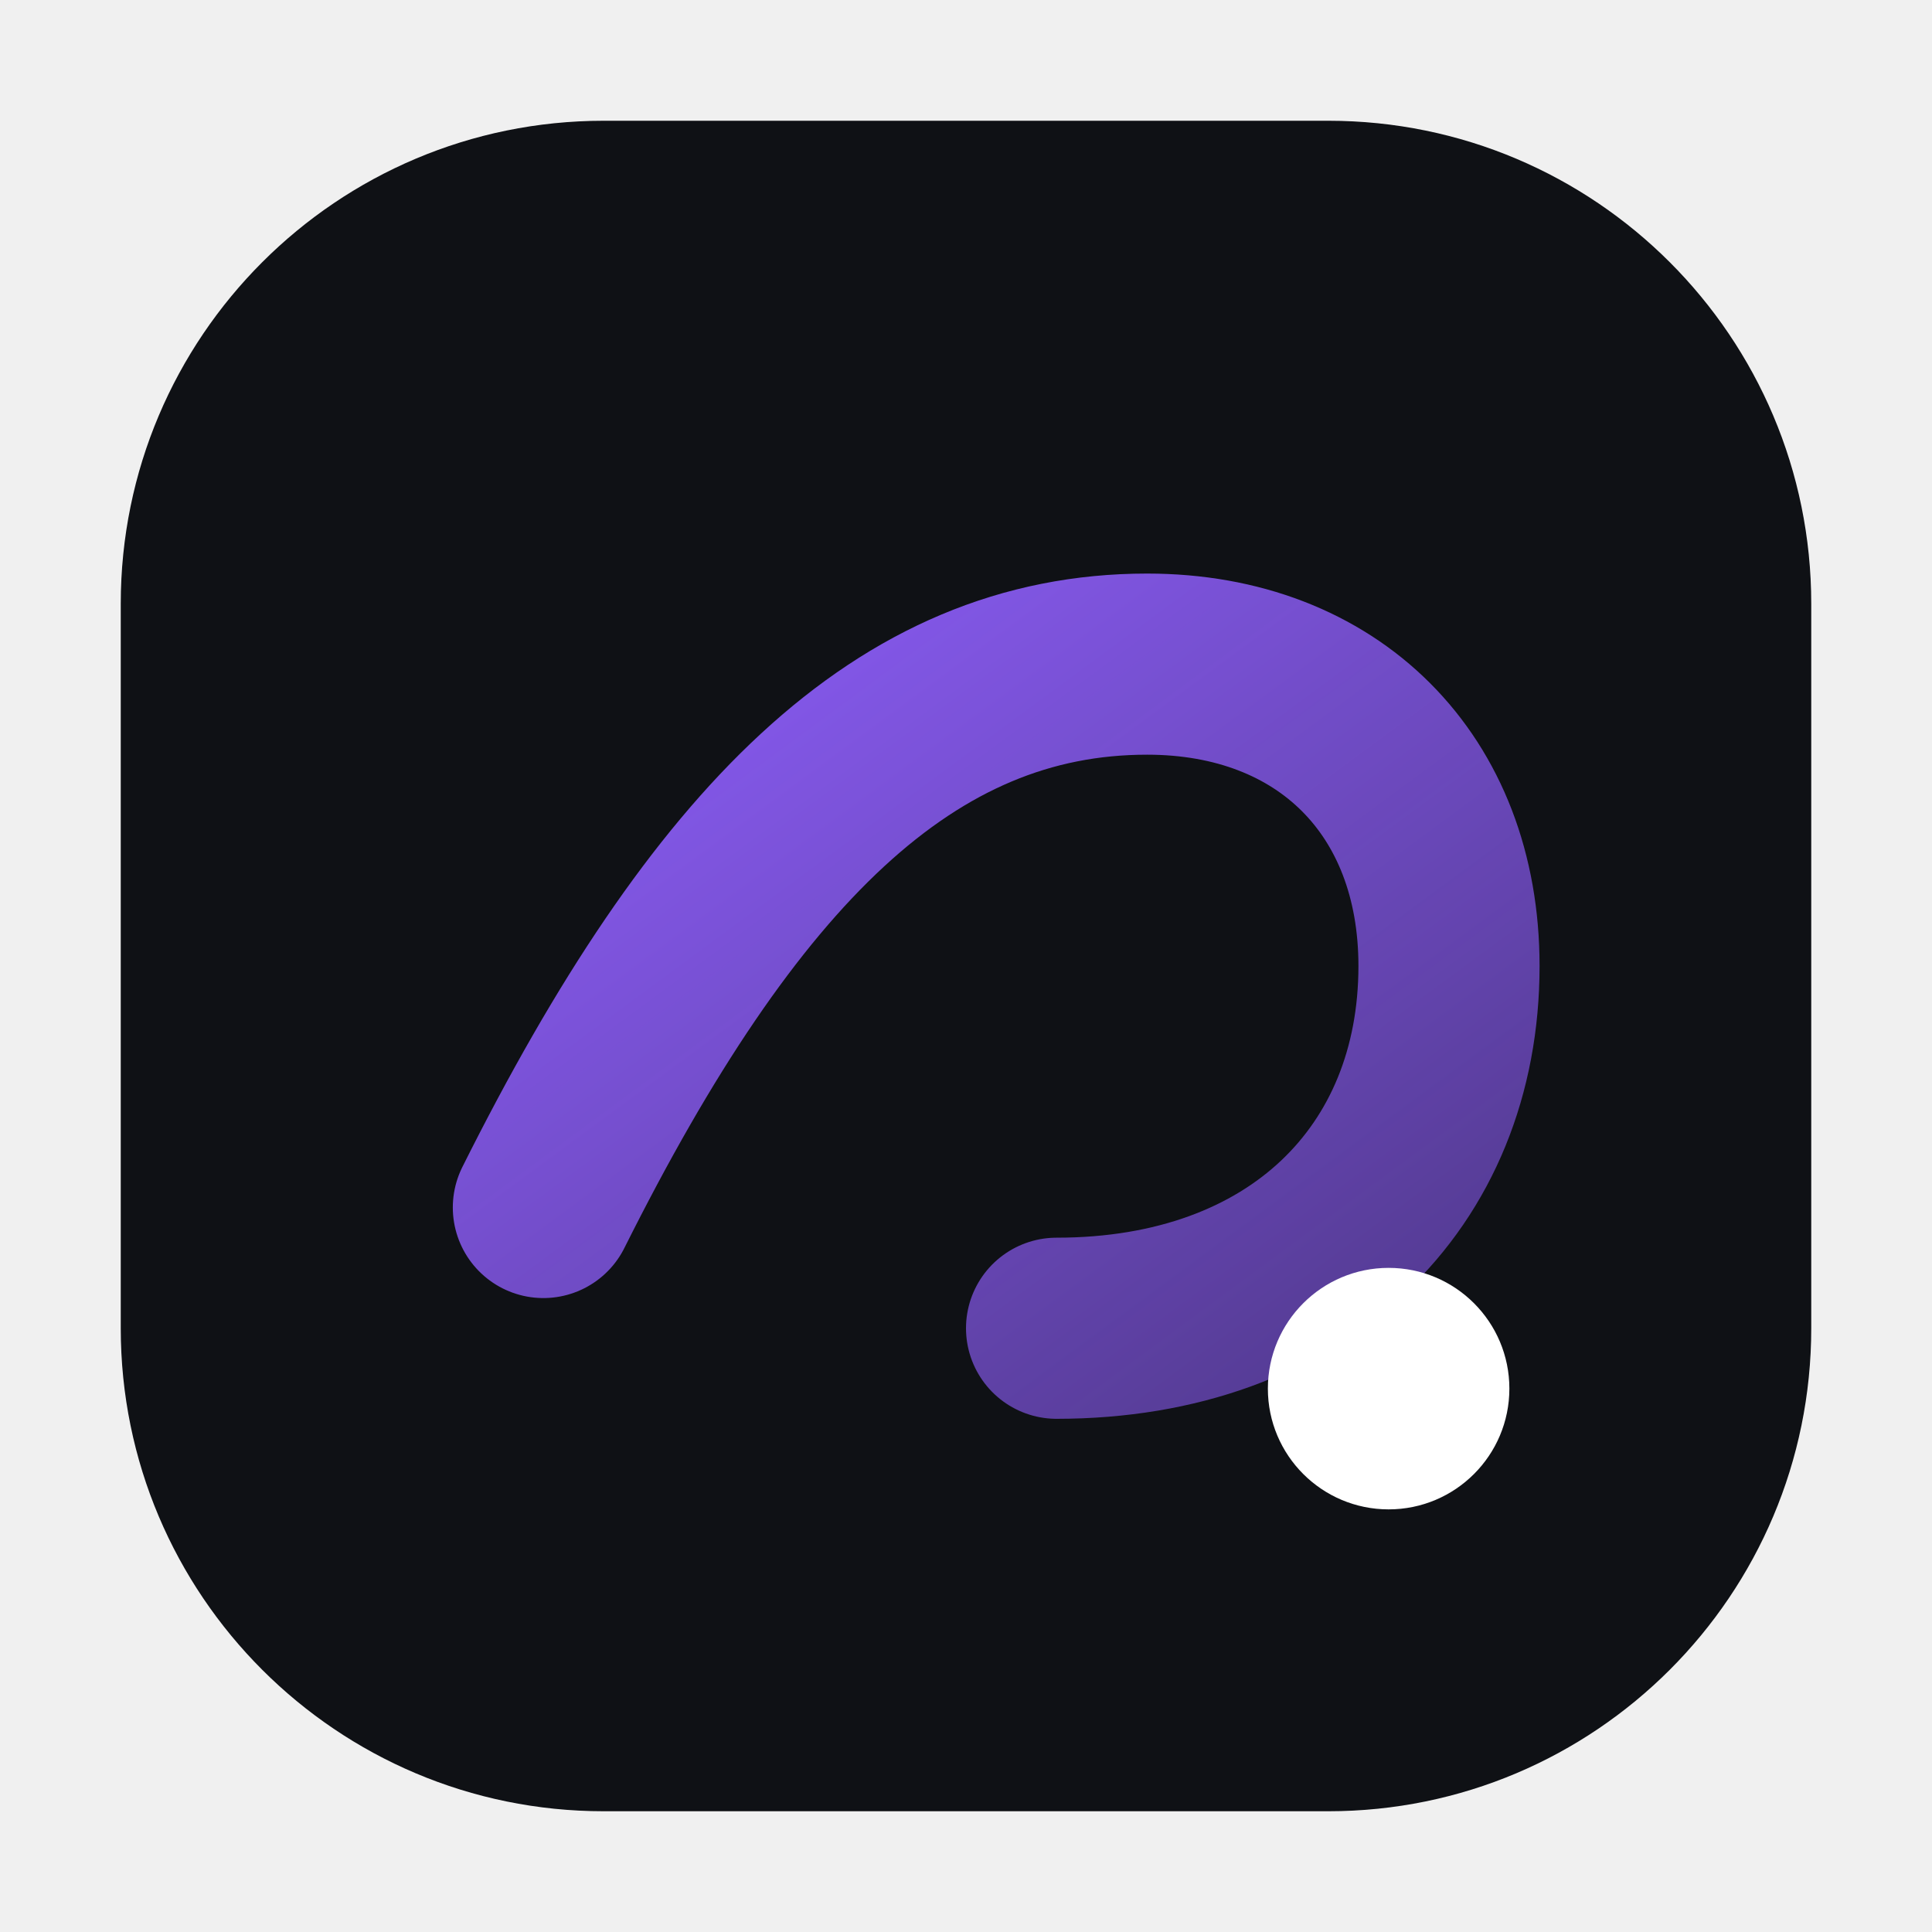
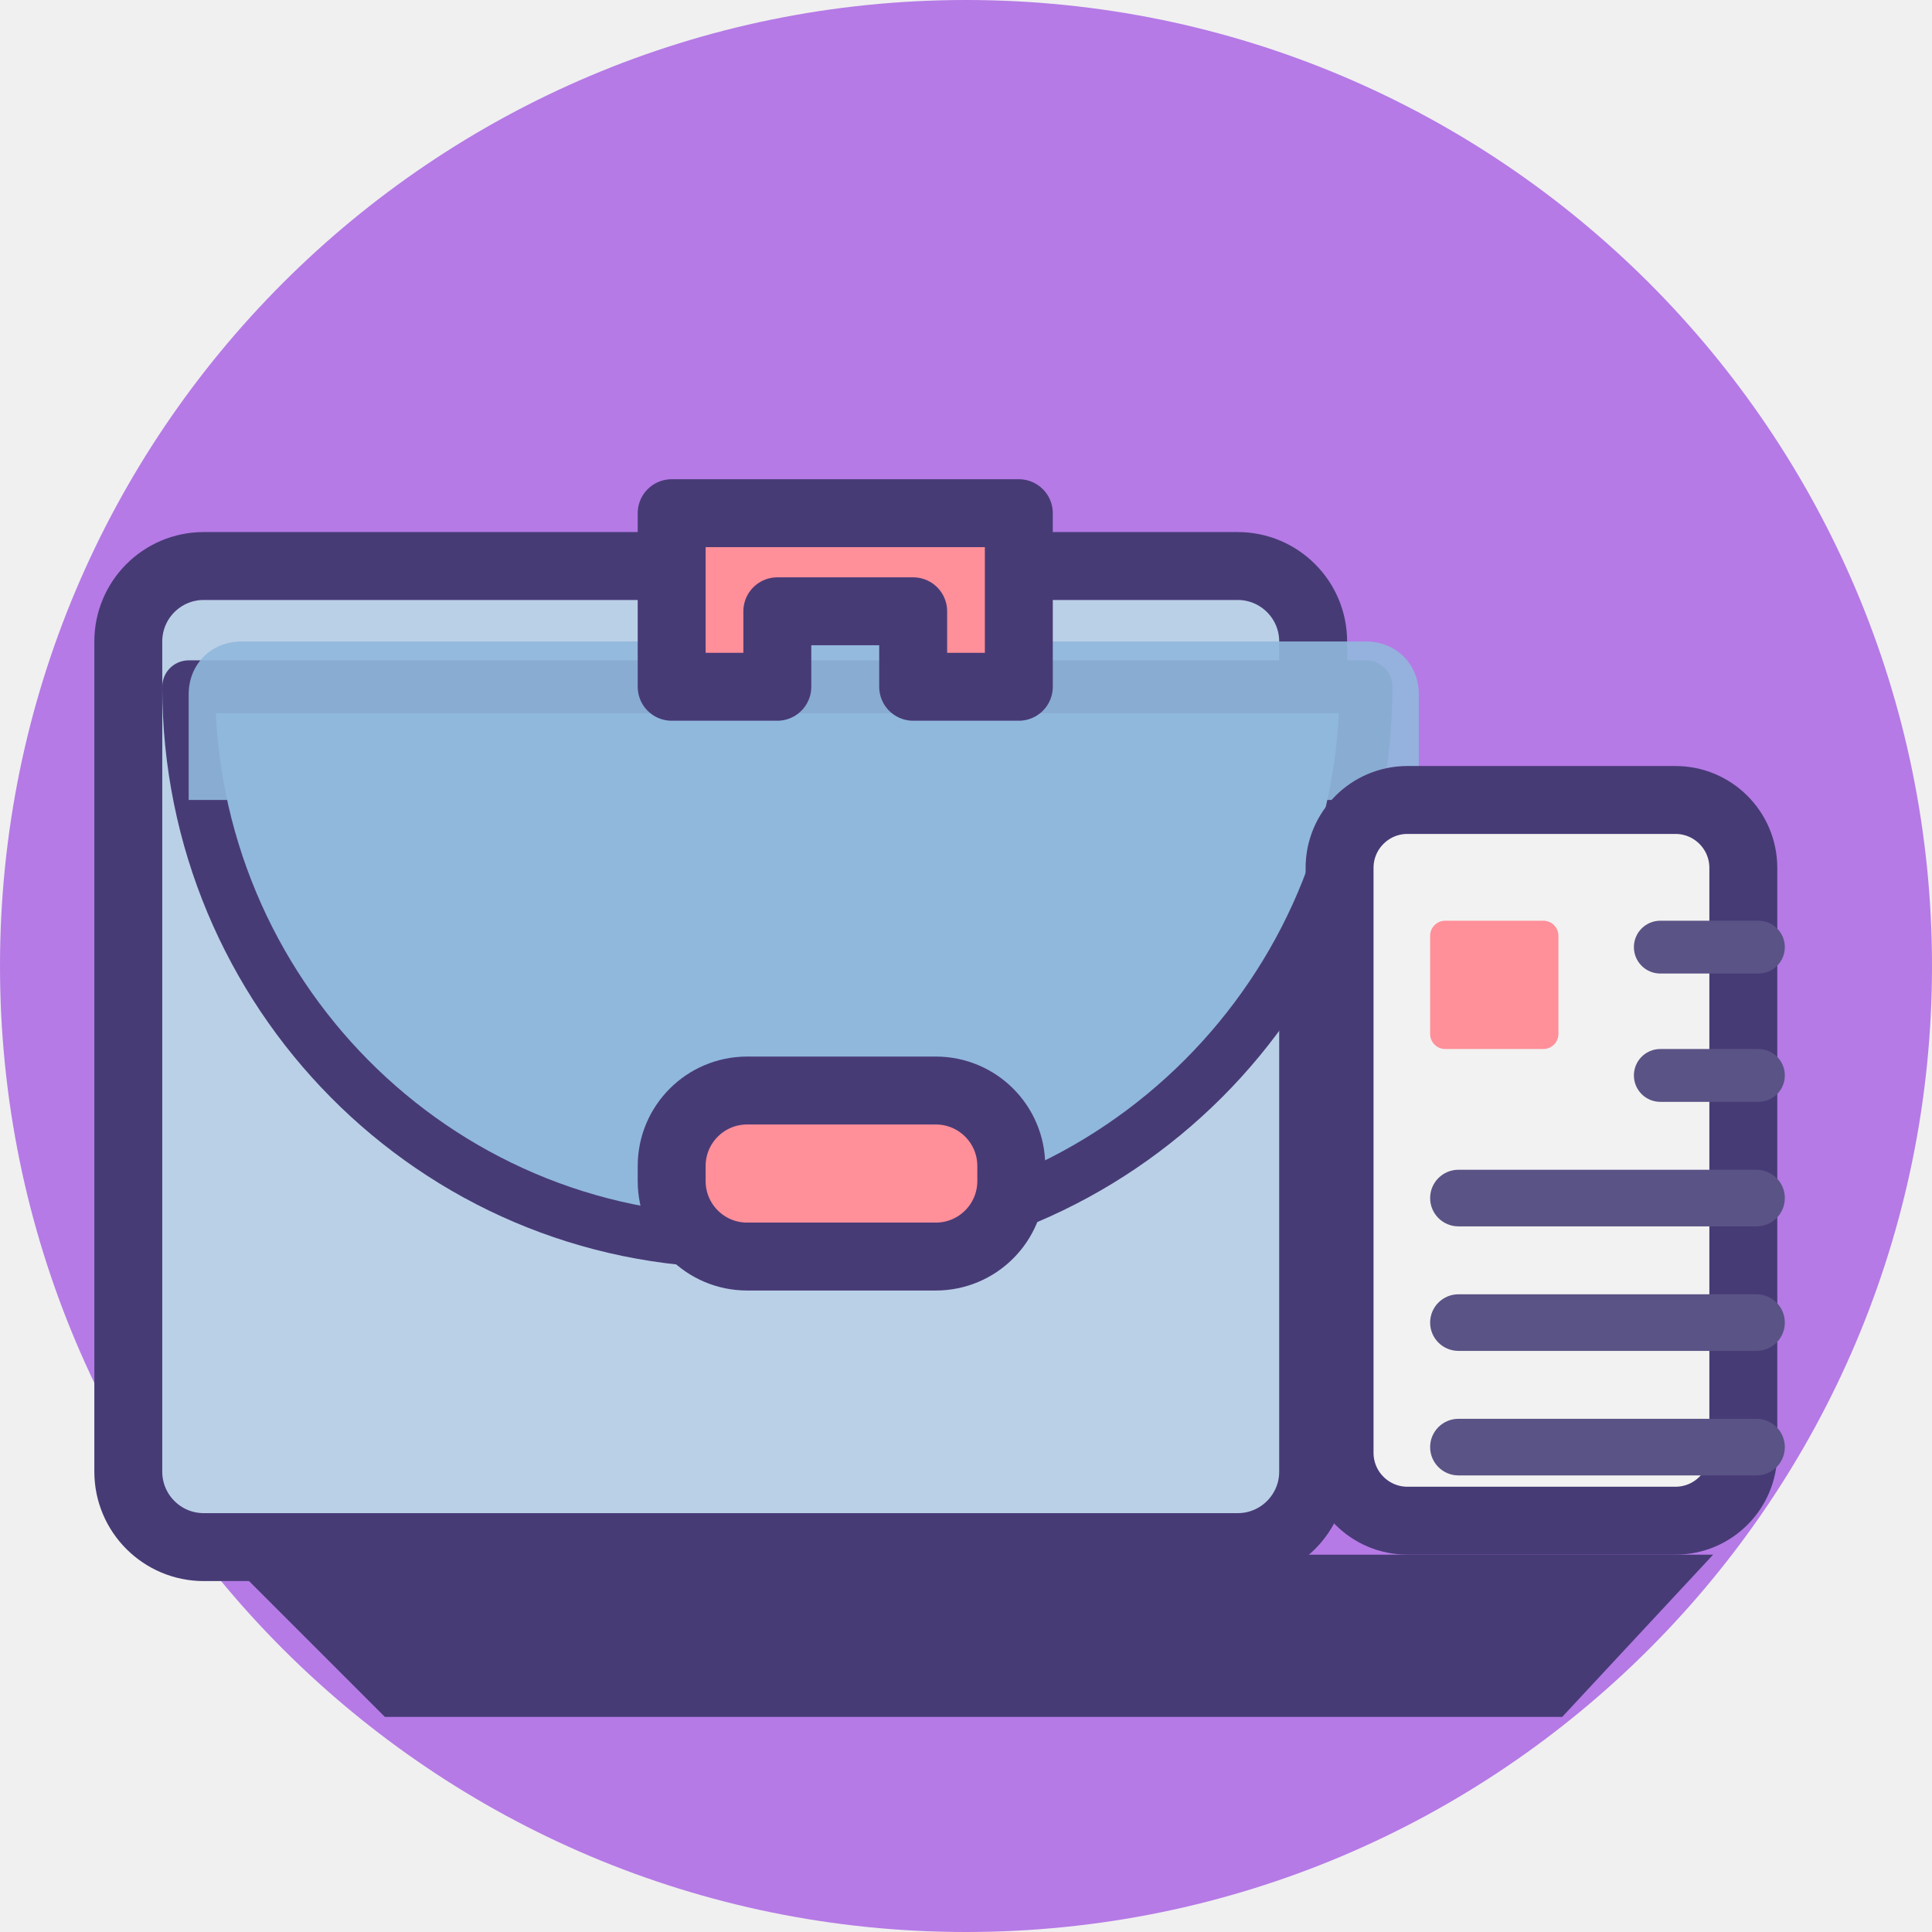
- <svg xmlns="http://www.w3.org/2000/svg" width="64" height="64" viewBox="0 0 64 64">
-   <defs>
-     <linearGradient id="g" x1="0" y1="0" x2="1" y2="1">
-       <stop offset="0" stop-color="#8b5cf6" stop-opacity="1" />
-       <stop offset="1" stop-color="#8b5cf6" stop-opacity="0.55" />
-     </linearGradient>
-   </defs>
-   <rect x="4" y="4" width="56" height="56" rx="16" fill="#0f1115" />
-   <path d="M18 40c6-12 12-18 20-18 6 0 10 4 10 10 0 7-5 12-13 12" fill="none" stroke="url(#g)" stroke-width="6" stroke-linecap="round" />
-   <circle cx="46" cy="46" r="4" fill="#ffffff" />
+ <svg xmlns="http://www.w3.org/2000/svg" width="64" height="64" viewBox="0 0 512 512">
+   <circle cx="256" cy="256" r="256" fill="#b57ae6" />
+   <path d="M59 412h395l-40 43H102Z" fill="#473b76" />
+   <rect x="34" y="150" width="314" height="260" rx="20" fill="#bad0e7" stroke="#473b76" stroke-width="18" />
+   <path d="M50 182h312c0 81-66 147-147 147H196c-81 0-146-66-146-147Z" fill="#90b8dc" stroke="#473b76" stroke-width="14" stroke-linejoin="round" />
+   <path d="M64 170h298c8 0 14 6 14 14v28H50v-28c0-8 6-14 14-14Z" fill="#90b8dc" opacity=".9" />
+   <path d="M178 136h92v46h-28v-20h-36v20h-28Z" fill="#ff8f99" stroke="#473b76" stroke-width="18" stroke-linejoin="round" />
+   <rect x="178" y="289" width="90" height="44" rx="20" fill="#ff8f99" stroke="#473b76" stroke-width="18" />
+   <rect x="355" y="212" width="107" height="191" rx="18" fill="#f2f2f2" stroke="#473b76" stroke-width="18" />
+   <rect x="379" y="244" width="34" height="34" rx="4" fill="#ff8f99" />
+   <rect x="433" y="244" width="40" height="14" rx="7" fill="#5a5386" />
+   <rect x="433" y="278" width="40" height="14" rx="7" fill="#5a5386" />
+   <rect x="379" y="310" width="94" height="15" rx="7.5" fill="#5a5386" />
+   <rect x="379" y="343" width="94" height="15" rx="7.5" fill="#5a5386" />
+   <rect x="379" y="376" width="94" height="15" rx="7.5" fill="#5a5386" />
</svg>
